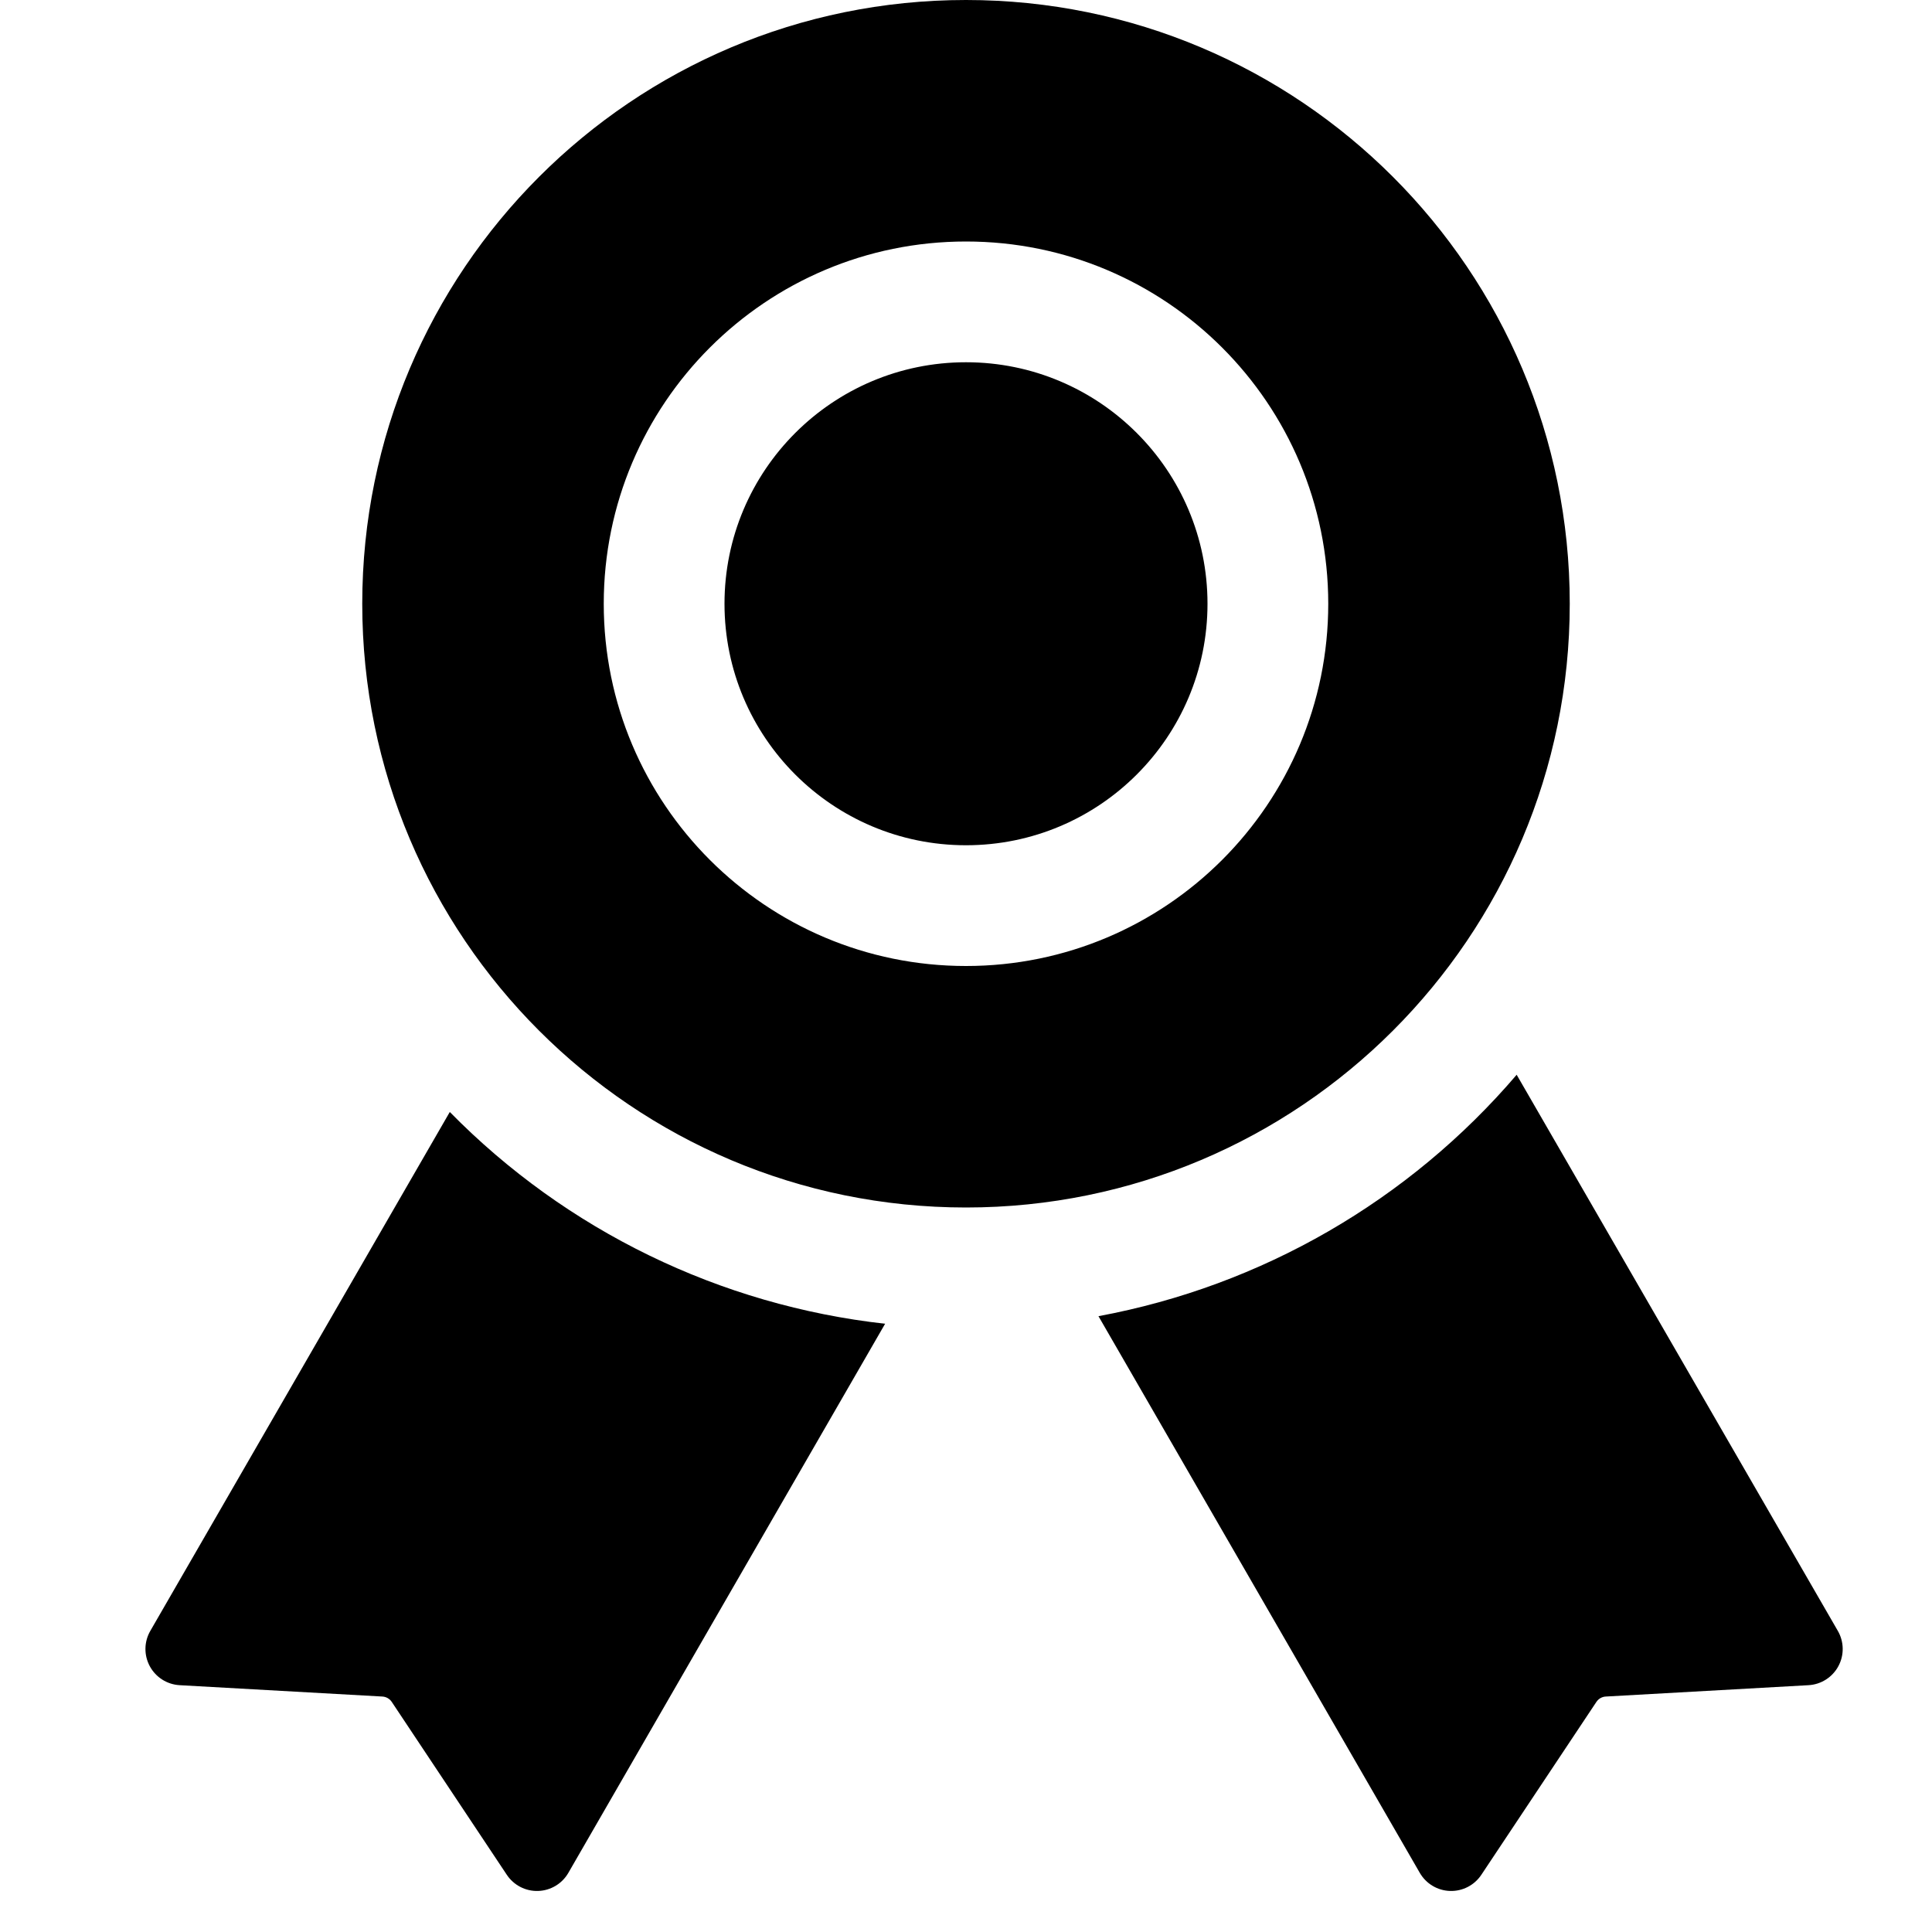
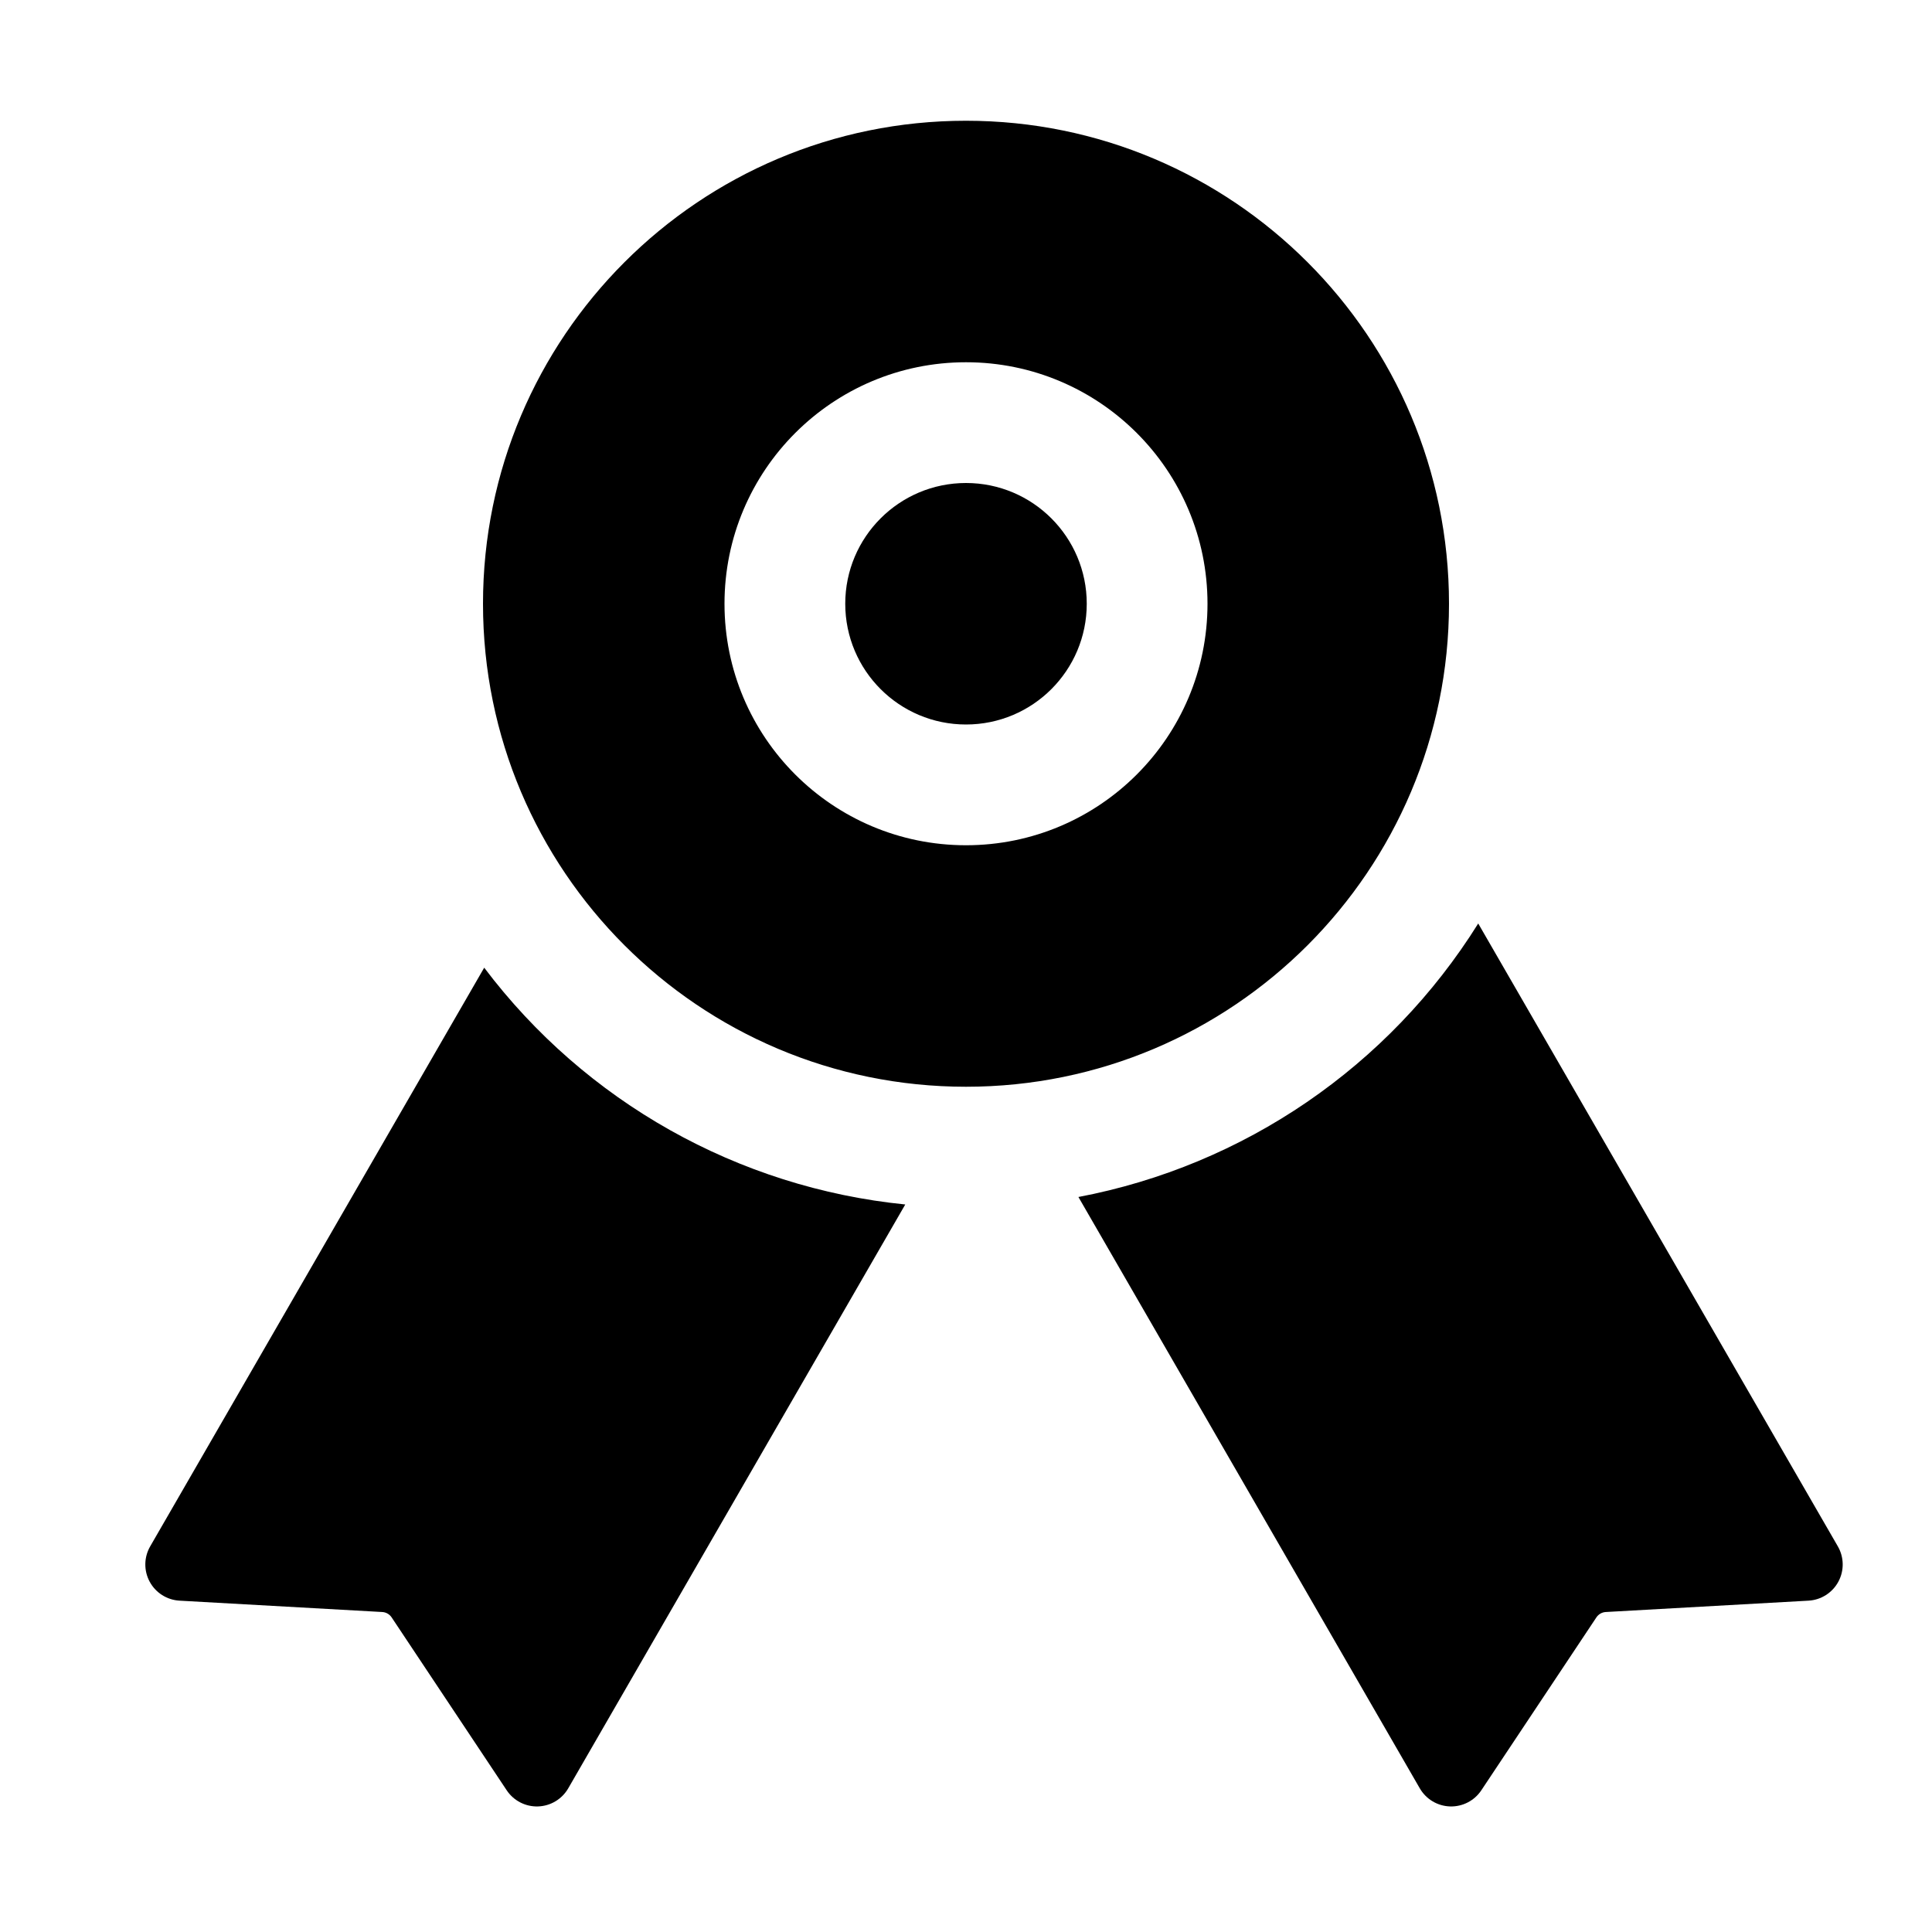
<svg xmlns="http://www.w3.org/2000/svg" width="16" height="16" viewBox="0 0 16 16">
-   <path fill-rule="evenodd" d="M12.56 8.9l2.66 4.606a.3.3 0 0 1-.243.45l-1.678.094a.1.1 0 0 0-.078.044l-.953 1.432a.3.3 0 0 1-.51-.016L9.097 10.9a5.994 5.994 0 0 0 3.464-2zm-5.23 2.063L4.707 15.51a.3.3 0 0 1-.51.016l-.953-1.432a.1.1 0 0 0-.078-.044l-1.678-.094a.3.3 0 0 1-.243-.45l2.48-4.297a5.983 5.983 0 0 0 3.607 1.754zM8 10A5 5 0 1 1 8 0a5 5 0 0 1 0 10zm0-2a3 3 0 1 0 0-6 3 3 0 0 0 0 6zm0-1a2 2 0 1 1 0-4 2 2 0 0 1 0 4z" />
+   <path d="M7.497 9.975L4.706 14.81a.3.3 0 0 1-.51.016l-.953-1.432a.1.1 0 0 0-.078-.044l-1.678-.094a.3.3 0 0 1-.243-.45L4.01 8.014a4.994 4.994 0 0 0 3.487 1.961zm4.745-2.327l2.978 5.158a.3.3 0 0 1-.243.45l-1.678.094a.1.1 0 0 0-.078.044l-.953 1.432a.3.3 0 0 1-.51-.016L8.931 9.913a5.004 5.004 0 0 0 3.311-2.265zM8 9a4 4 0 1 1 0-8 4 4 0 0 1 0 8zm0-2a2 2 0 1 0 0-4 2 2 0 0 0 0 4zm0-1a1 1 0 1 1 0-2 1 1 0 0 1 0 2z" fill="#000" fill-rule="evenodd" />
</svg>
